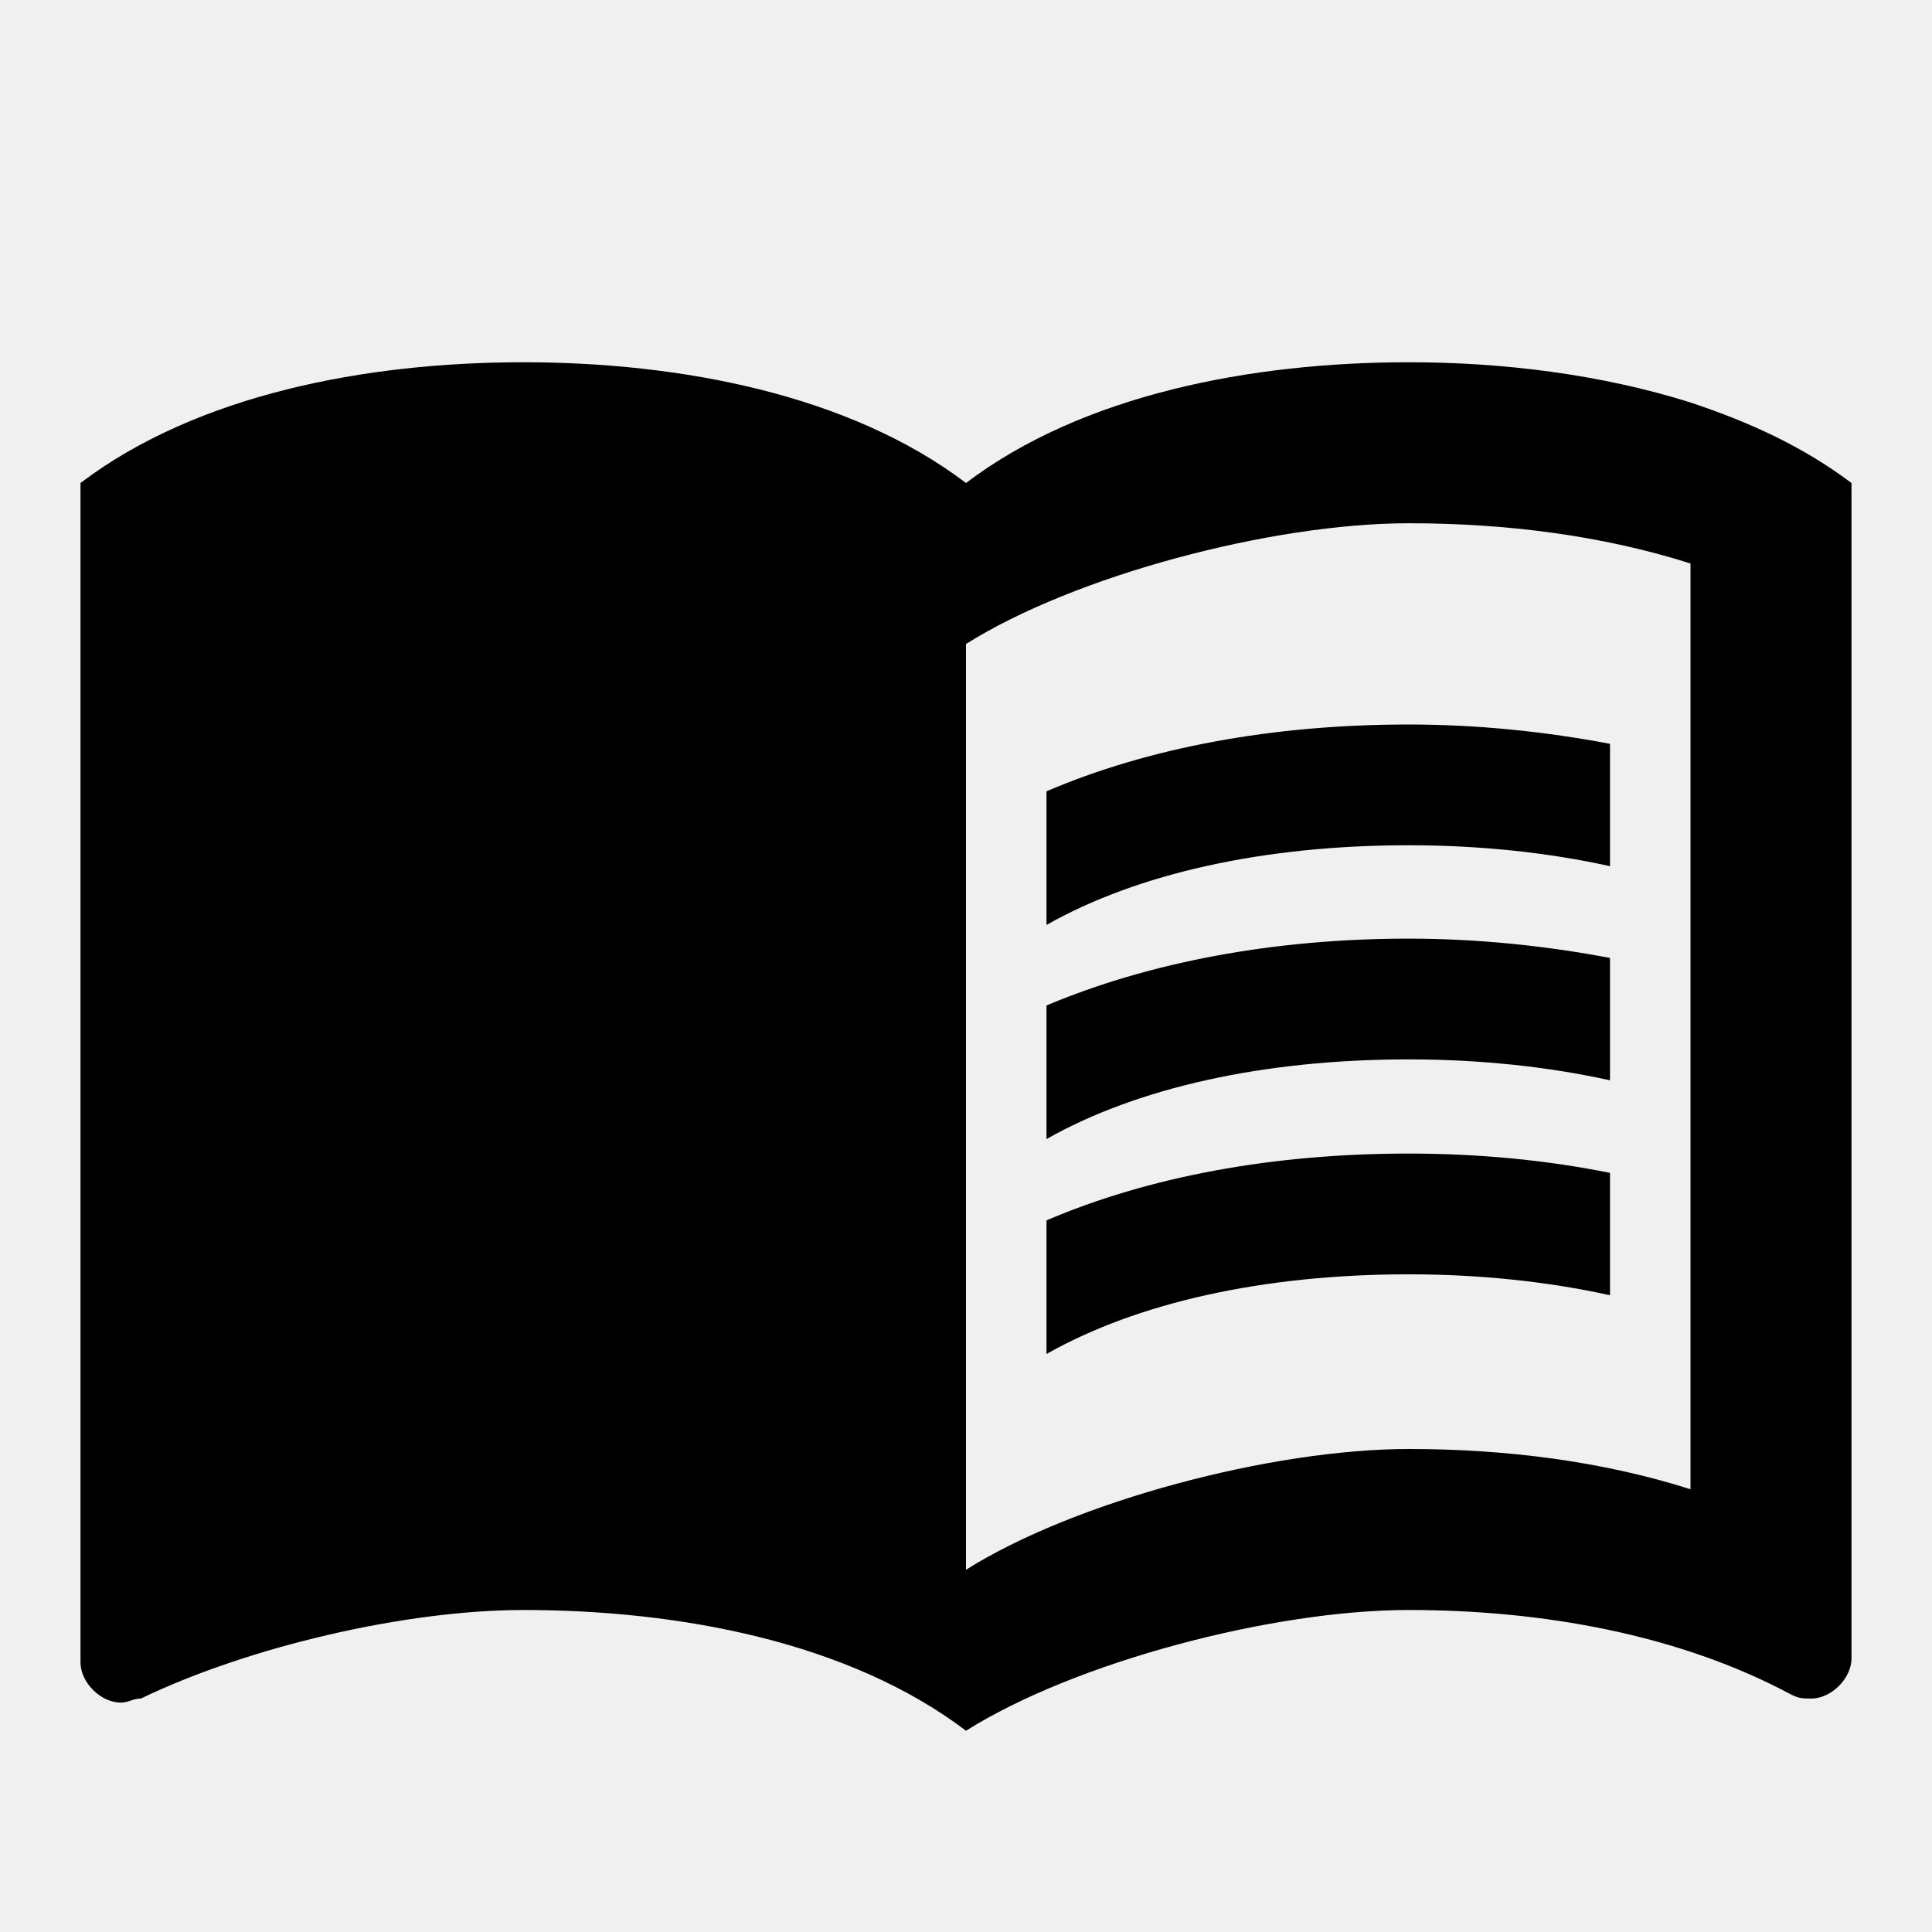
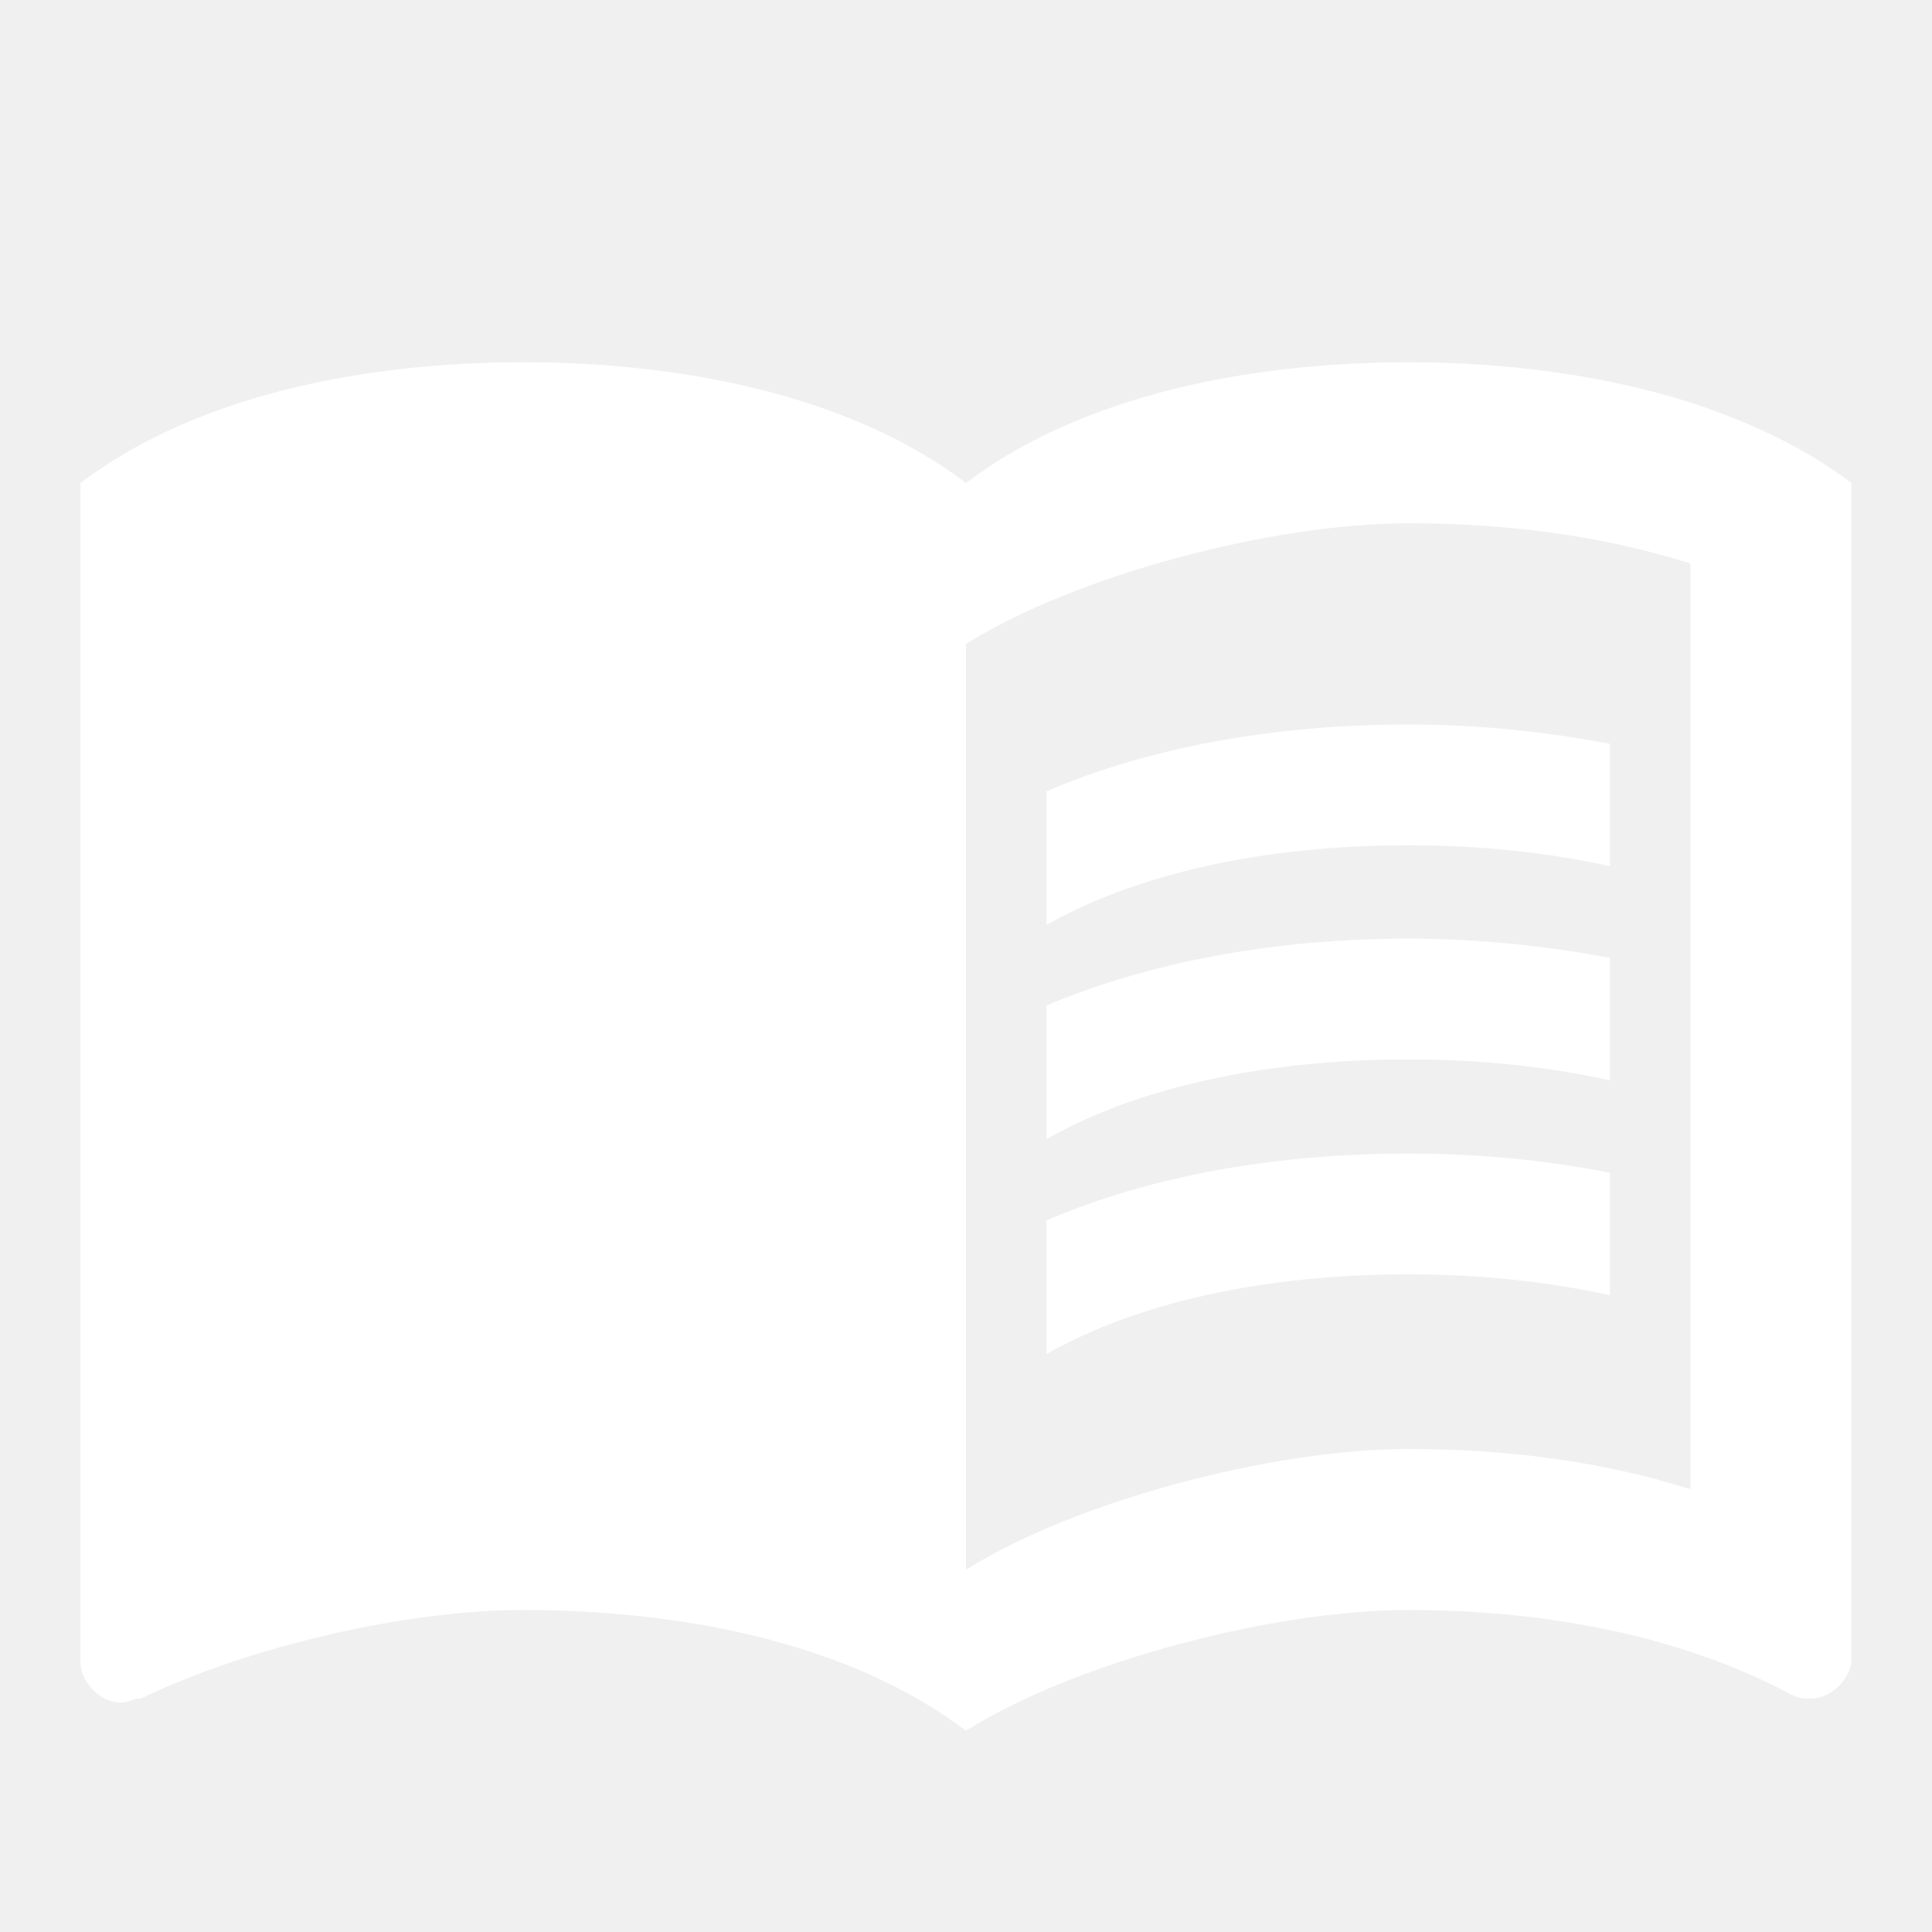
- <svg xmlns="http://www.w3.org/2000/svg" enable-background="new 0 0 24 24" height="24px" viewBox="0 0 24 24" width="24px" fill="#000000">
+ <svg xmlns="http://www.w3.org/2000/svg" enable-background="new 0 0 24 24" height="24px" viewBox="0 0 24 24" width="24px" fill="#fff">
  <g>
    <rect fill="none" height="24" width="24" />
  </g>
  <g>
    <g />
    <g>
      <path d="M21,5c-1.11-0.35-2.33-0.5-3.5-0.5c-1.95,0-4.05,0.4-5.5,1.5c-1.45-1.1-3.55-1.5-5.5-1.5S2.45,4.9,1,6v14.65 c0,0.25,0.25,0.5,0.5,0.5c0.1,0,0.15-0.05,0.25-0.05C3.1,20.45,5.05,20,6.5,20c1.95,0,4.05,0.4,5.5,1.5c1.35-0.85,3.8-1.5,5.5-1.5 c1.65,0,3.35,0.3,4.75,1.05c0.1,0.05,0.15,0.05,0.25,0.05c0.25,0,0.5-0.25,0.5-0.5V6C22.4,5.55,21.75,5.25,21,5z M21,18.5 c-1.1-0.35-2.3-0.5-3.5-0.5c-1.7,0-4.15,0.65-5.5,1.5V8c1.35-0.85,3.8-1.5,5.5-1.5c1.2,0,2.4,0.15,3.5,0.5V18.5z" />
      <g>
        <path d="M17.5,10.5c0.88,0,1.73,0.09,2.5,0.26V9.24C19.21,9.09,18.36,9,17.5,9c-1.7,0-3.24,0.29-4.5,0.83v1.66 C14.13,10.85,15.7,10.5,17.5,10.5z" />
        <path d="M13,12.49v1.66c1.13-0.64,2.7-0.99,4.5-0.99c0.88,0,1.73,0.09,2.5,0.26V11.9c-0.79-0.15-1.64-0.24-2.5-0.24 C15.8,11.66,14.26,11.96,13,12.49z" />
        <path d="M17.5,14.33c-1.7,0-3.24,0.29-4.5,0.83v1.66c1.13-0.64,2.7-0.99,4.5-0.99c0.88,0,1.73,0.09,2.5,0.26v-1.52 C19.21,14.41,18.36,14.33,17.5,14.33z" />
      </g>
    </g>
  </g>
</svg>
